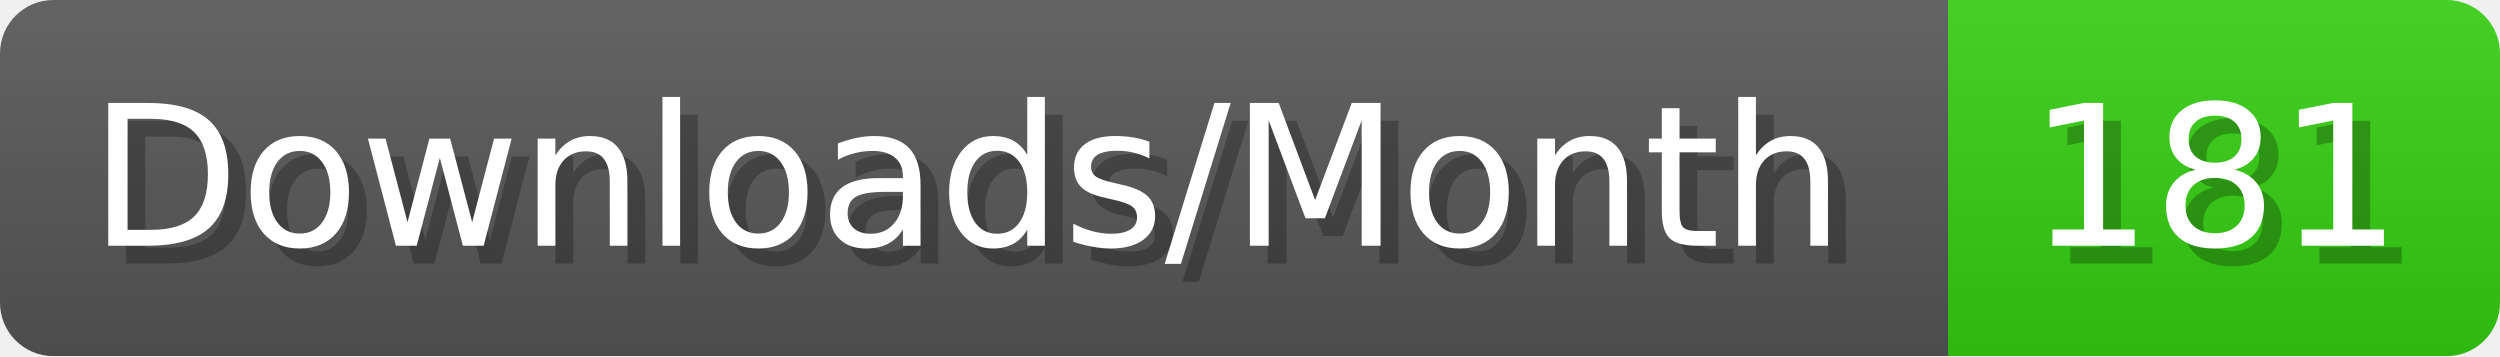
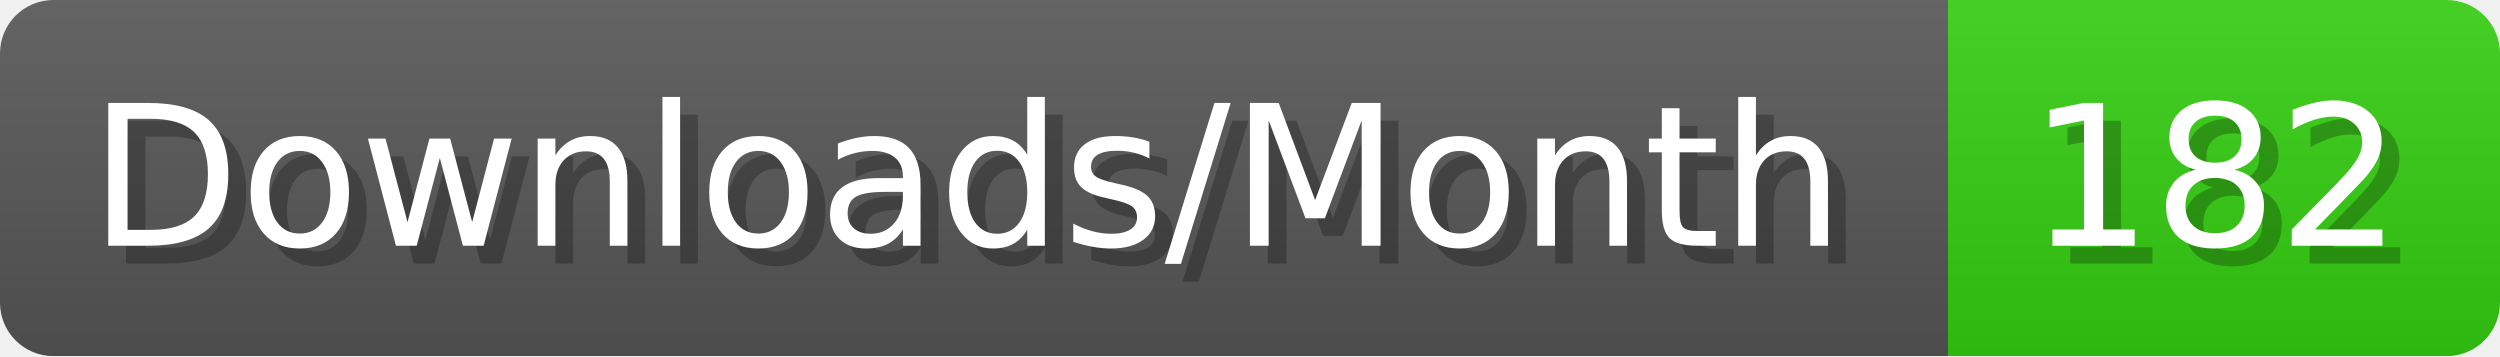
- <svg xmlns="http://www.w3.org/2000/svg" width="140.4" height="20" viewBox="0 0 1404 200" role="img" aria-label="Downloads/Month: 181">
+ <svg xmlns="http://www.w3.org/2000/svg" width="140.4" height="20" viewBox="0 0 1404 200" role="img" aria-label="Downloads/Month: 182">
  <linearGradient id="YlXUI" x2="0" y2="100%">
    <stop offset="0" stop-opacity=".1" stop-color="#EEE" />
    <stop offset="1" stop-opacity=".1" />
  </linearGradient>
  <mask id="JHhop">
    <rect width="1404" height="200" rx="30" fill="#FFF" />
  </mask>
  <g mask="url(#JHhop)">
    <rect width="1094" height="200" fill="#555" />
    <rect width="310" height="200" fill="#3C1" x="1094" />
    <rect width="1404" height="200" fill="url(#YlXUI)" />
  </g>
  <g aria-hidden="true" fill="#fff" text-anchor="start" font-family="Verdana,DejaVu Sans,sans-serif" font-size="110">
    <text x="60" y="148" textLength="994" fill="#000" opacity="0.25">Downloads/Month</text>
    <text x="50" y="138" textLength="994">Downloads/Month</text>
-     <text x="1149" y="148" textLength="210" fill="#000" opacity="0.25">181</text>
-     <text x="1139" y="138" textLength="210">181</text>
+     <text x="1149" y="148" textLength="210" fill="#000" opacity="0.25">182</text>
+     <text x="1139" y="138" textLength="210">182</text>
  </g>
</svg>
